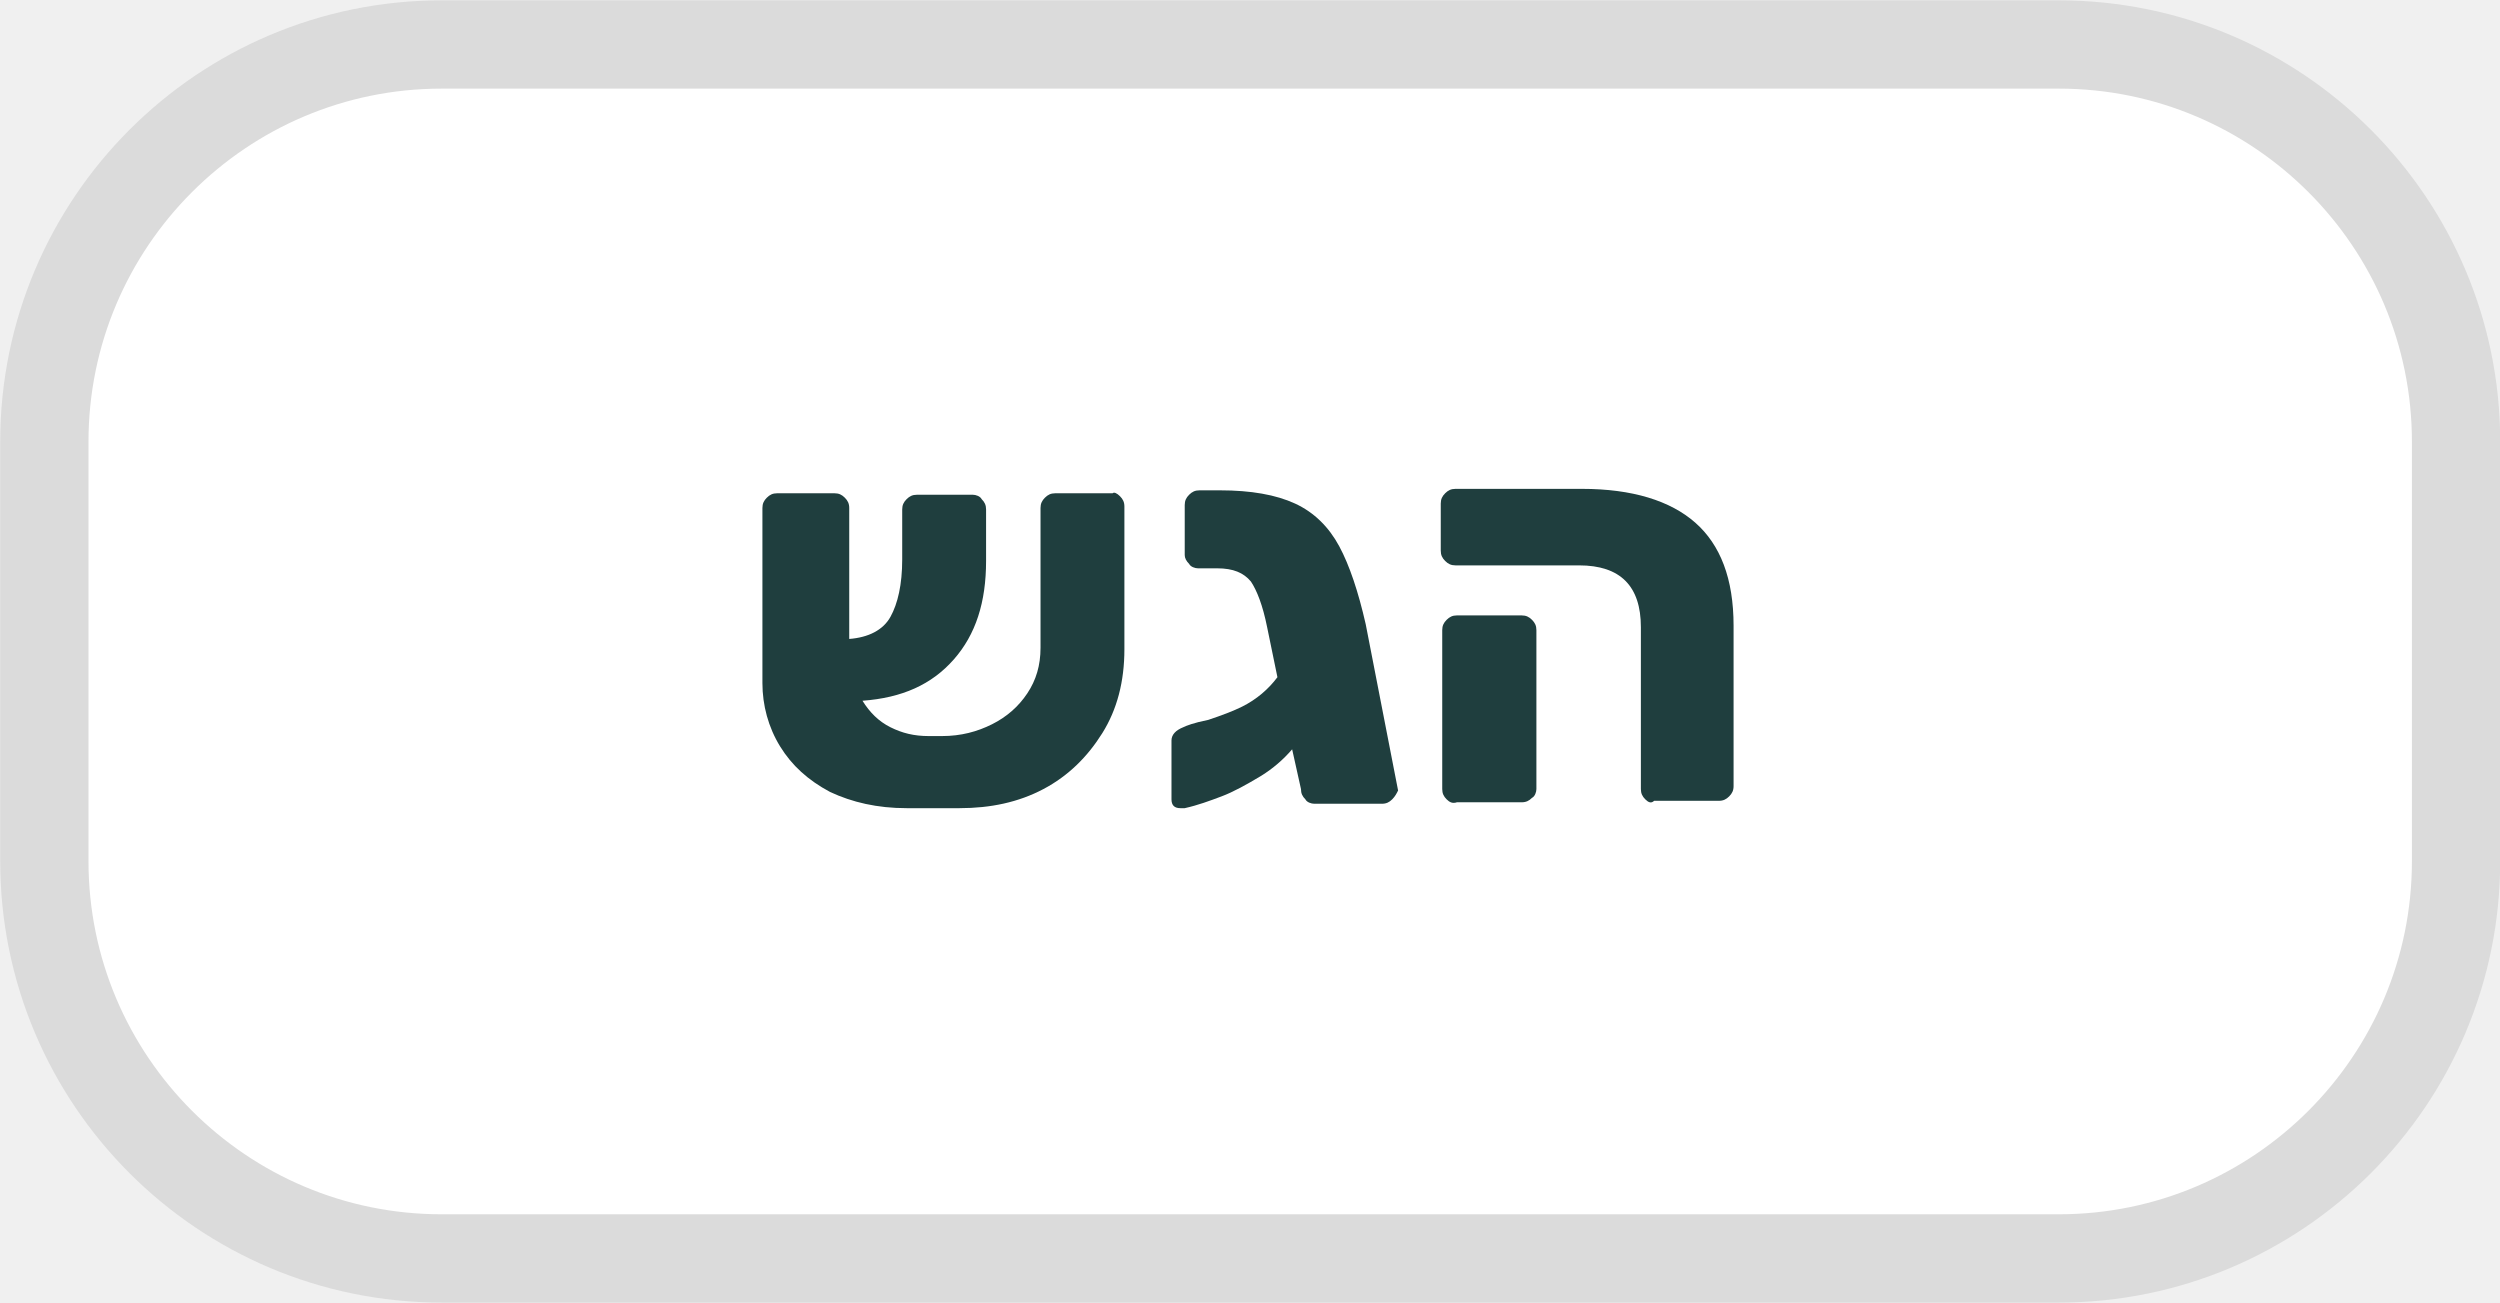
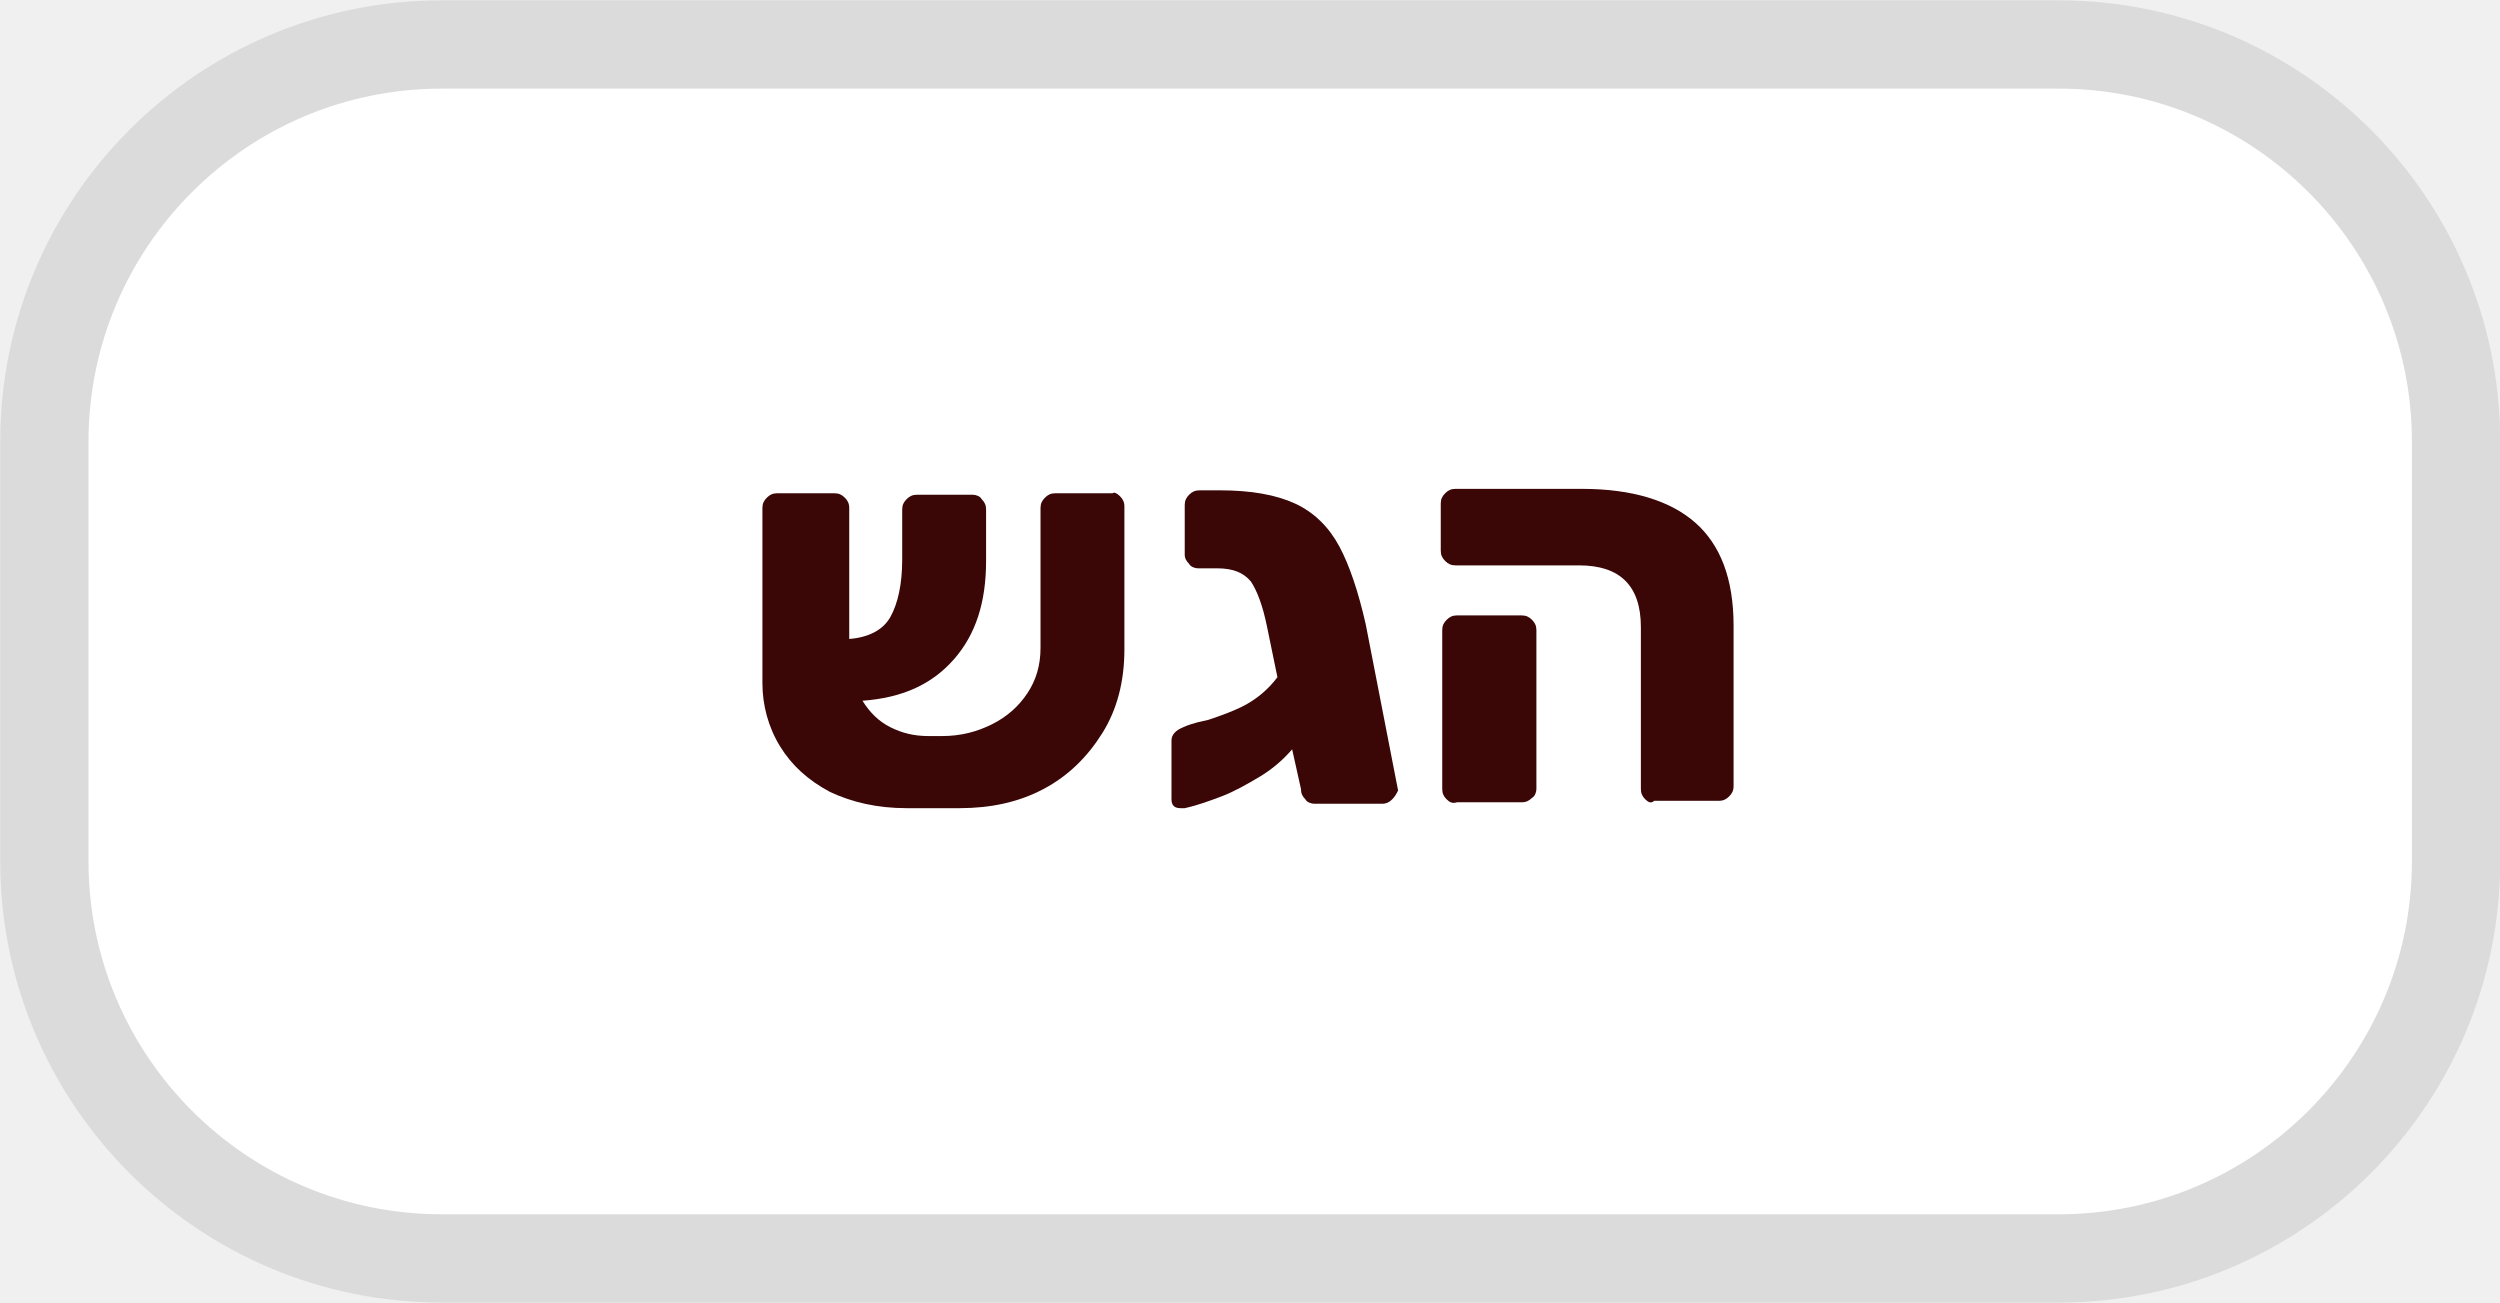
<svg xmlns="http://www.w3.org/2000/svg" version="1.1" id="Layer_1" x="0px" y="0px" viewBox="0 0 169.9 88.5" style="enable-background:new 0 0 169.9 88.5;" xml:space="preserve">
  <style type="text/css">
	.st0{fill:#FFFFFF;stroke:#DBDBDB;stroke-width:6;stroke-linecap:round;stroke-linejoin:round;}
	.st1{enable-background:new    ;}
- 	.st2{fill:#1f3e3e;}
+ 	.st2{fill:#3a0606;}
</style>
  <g id="Group_361" transform="translate(-332.686 -1002.877)">
    <path id="Rectangle_47" class="st0" d="M362.7,1005.9h109.9c14.9,0,27,12.1,27,27v28.5c0,14.9-12.1,27-27,27H362.7   c-14.9,0-27-12.1-27-27v-28.5C335.7,1018,347.8,1005.9,362.7,1005.9z" />
    <g class="st1">
      <path class="st2" d="M408.8,1036.6c0.2,0.2,0.3,0.4,0.3,0.7v9.7c0,2.2-0.5,4.1-1.5,5.7c-1,1.6-2.3,2.9-4,3.8    c-1.7,0.9-3.6,1.3-5.7,1.3h-3.6c-2,0-3.7-0.4-5.2-1.1c-1.5-0.8-2.6-1.8-3.4-3.1s-1.2-2.8-1.2-4.3v-11.9c0-0.3,0.1-0.5,0.3-0.7    c0.2-0.2,0.4-0.3,0.7-0.3h3.9c0.3,0,0.5,0.1,0.7,0.3c0.2,0.2,0.3,0.4,0.3,0.7l0,8.9c1.3-0.1,2.3-0.6,2.8-1.5    c0.5-0.9,0.8-2.2,0.8-3.9v-3.4c0-0.3,0.1-0.5,0.3-0.7c0.2-0.2,0.4-0.3,0.7-0.3h3.8c0.2,0,0.5,0.1,0.6,0.3c0.2,0.2,0.3,0.4,0.3,0.7    v3.5c0,2.8-0.7,5-2.2,6.7s-3.5,2.6-6.2,2.8c0.5,0.8,1.1,1.4,1.9,1.8c0.8,0.4,1.6,0.6,2.6,0.6h0.9c1.3,0,2.4-0.3,3.4-0.8    c1-0.5,1.8-1.2,2.4-2.1c0.6-0.9,0.9-1.9,0.9-3.1v-9.5c0-0.3,0.1-0.5,0.3-0.7c0.2-0.2,0.4-0.3,0.7-0.3h3.9    C408.4,1036.3,408.6,1036.4,408.8,1036.6z" />
      <path class="st2" d="M427.3,1057.2c-0.2,0.2-0.4,0.3-0.7,0.3H422c-0.2,0-0.5-0.1-0.6-0.3c-0.2-0.2-0.3-0.4-0.3-0.7l-0.6-2.7    c-0.6,0.7-1.3,1.3-2.1,1.8c-1,0.6-1.9,1.1-2.7,1.4c-0.8,0.3-1.6,0.6-2.5,0.8l-0.3,0c-0.4,0-0.6-0.2-0.6-0.6v-4    c0-0.4,0.3-0.7,0.8-0.9c0.2-0.1,0.7-0.3,1.7-0.5c0.9-0.3,1.7-0.6,2.3-0.9c1-0.5,1.8-1.2,2.4-2l-0.7-3.4c-0.3-1.5-0.7-2.5-1.1-3.1    c-0.5-0.6-1.2-0.9-2.3-0.9h-1.3c-0.2,0-0.5-0.1-0.6-0.3c-0.2-0.2-0.3-0.4-0.3-0.6v-3.4c0-0.3,0.1-0.5,0.3-0.7    c0.2-0.2,0.4-0.3,0.7-0.3h1.4c2.1,0,3.8,0.3,5.1,0.9c1.3,0.6,2.3,1.6,3,2.9c0.7,1.3,1.3,3.1,1.8,5.3l2.2,11.3    C427.6,1056.8,427.5,1057,427.3,1057.2z" />
      <path class="st2" d="M444.5,1057.2c-0.2-0.2-0.3-0.4-0.3-0.7v-11c0-2.8-1.4-4.2-4.2-4.2h-8.4c-0.3,0-0.5-0.1-0.7-0.3    c-0.2-0.2-0.3-0.4-0.3-0.7v-3.2c0-0.3,0.1-0.5,0.3-0.7c0.2-0.2,0.4-0.3,0.7-0.3h8.6c3.4,0,6,0.8,7.7,2.3c1.7,1.5,2.6,3.8,2.6,7    v10.9c0,0.3-0.1,0.5-0.3,0.7c-0.2,0.2-0.4,0.3-0.7,0.3h-4.4C444.9,1057.5,444.7,1057.4,444.5,1057.2z M431,1057.2    c-0.2-0.2-0.3-0.4-0.3-0.7v-10.8c0-0.3,0.1-0.5,0.3-0.7c0.2-0.2,0.4-0.3,0.7-0.3h4.4c0.3,0,0.5,0.1,0.7,0.3s0.3,0.4,0.3,0.7v10.8    c0,0.2-0.1,0.5-0.3,0.6c-0.2,0.2-0.4,0.3-0.7,0.3h-4.4C431.4,1057.5,431.2,1057.4,431,1057.2z" />
    </g>
  </g>
</svg>
